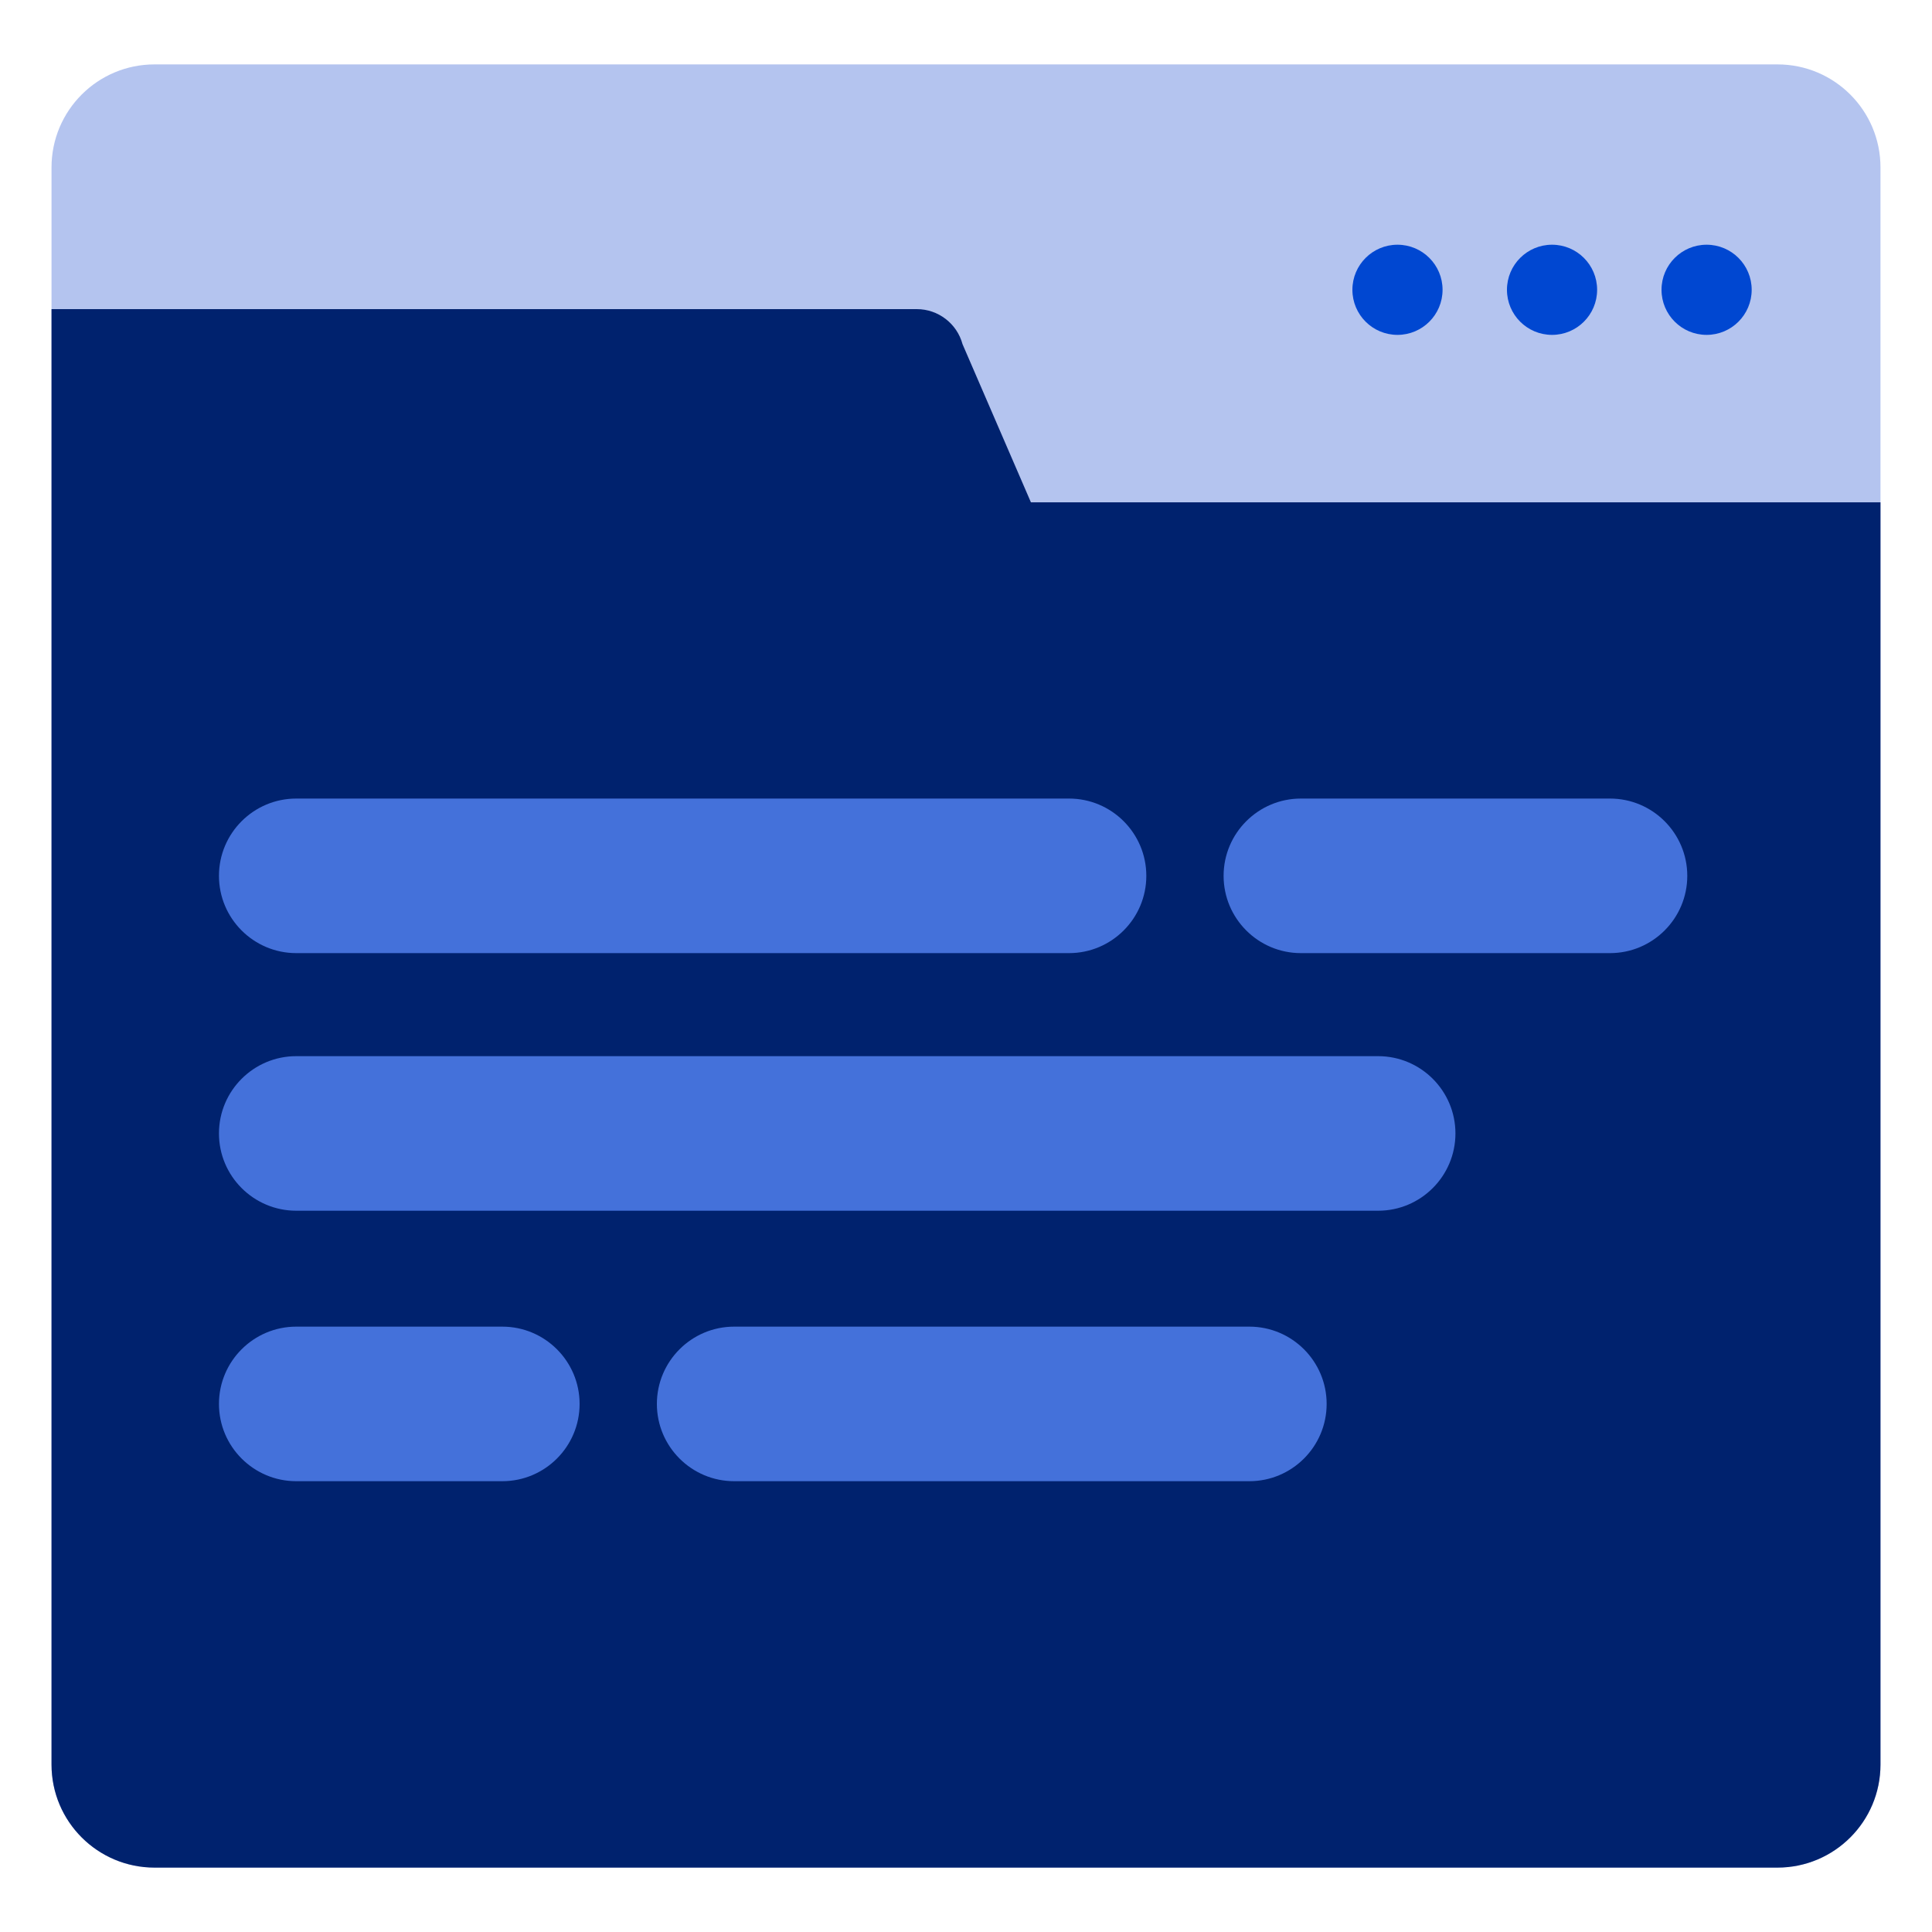
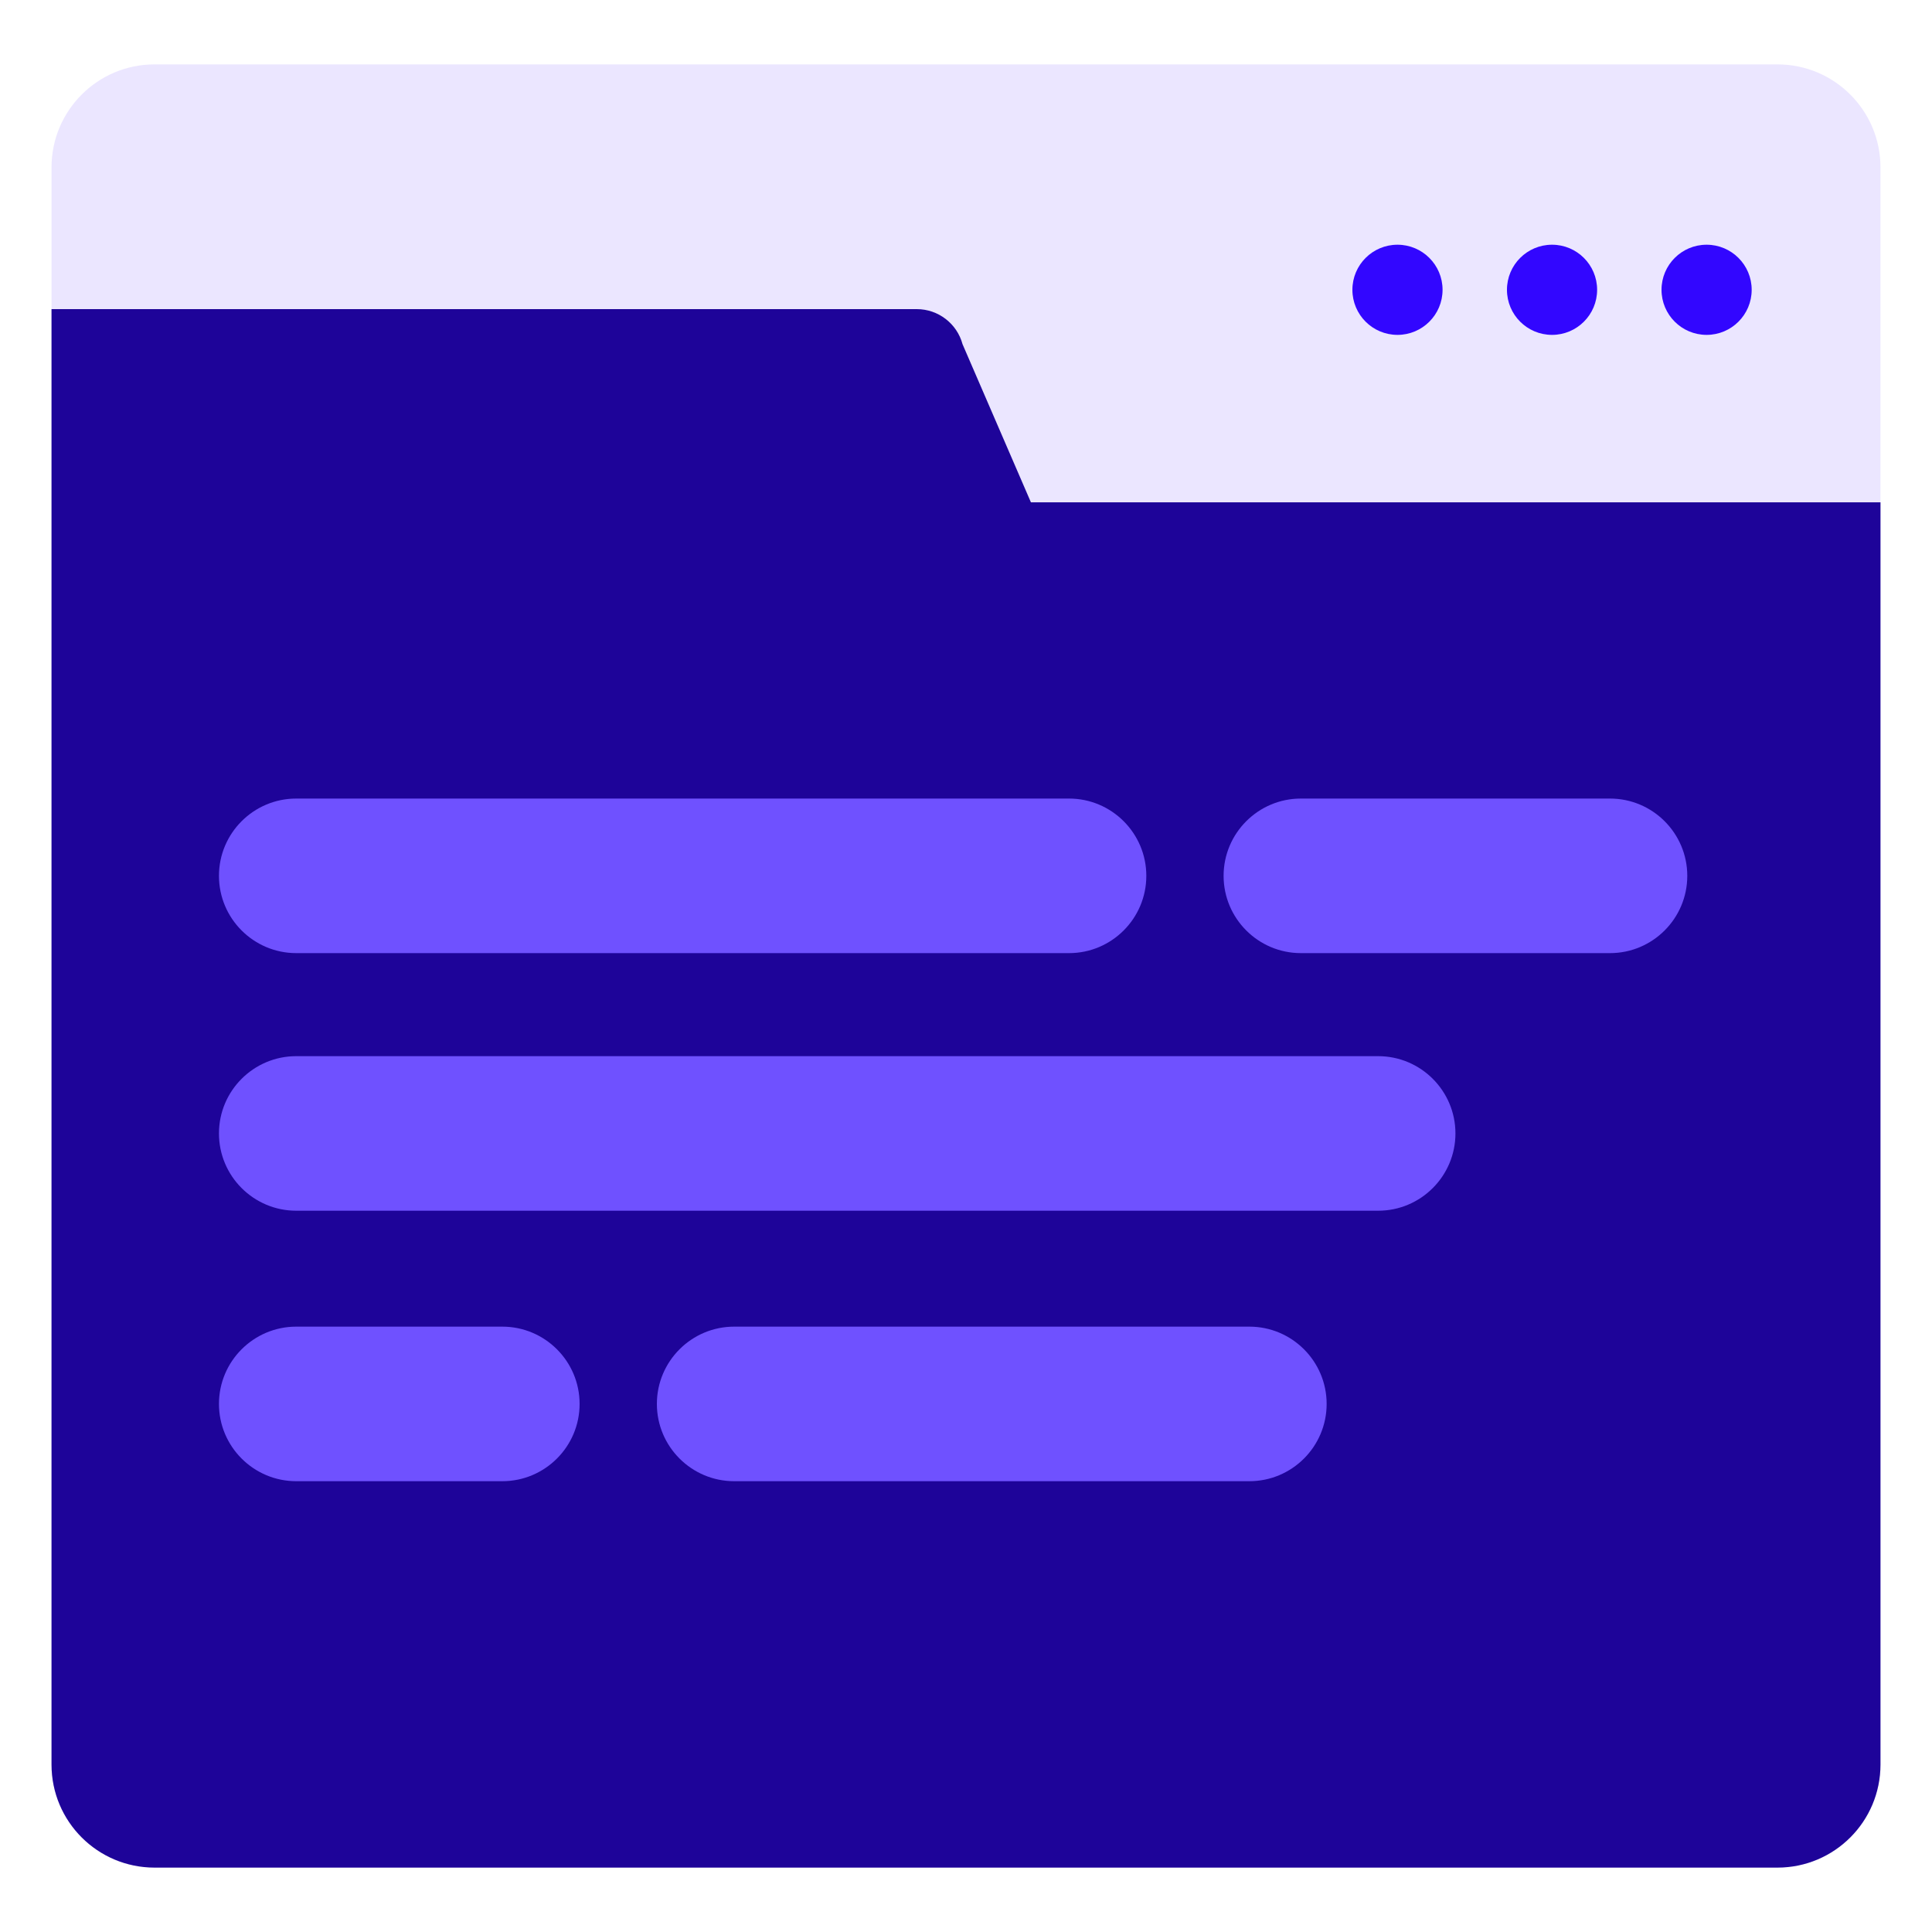
<svg xmlns="http://www.w3.org/2000/svg" version="1.1" id="Layer_1" x="0px" y="0px" viewBox="0 0 150 150" style="enable-background:new 0 0 150 150;" xml:space="preserve">
  <style type="text/css">
- 	.st0{fill:#B4C4EF;}
- 	.st1{fill:#00226E;}
- 	.st2{fill:#0047D1;}
- 	.st3{fill:#4471DA;}
+ 	.st0{fill:#EBE6FF;}
+ 	.st1{fill:#1E0499;}
+ 	.st2{fill:#3206FF;}
+ 	.st3{fill:#6F51FF;}
</style>
  <path class="st0" d="M12,145h126c4.42,0,8-3.58,8-8V13c0-4.42-3.58-8-8-8H12c-4.42,0-8,3.58-8,8v124C4,141.42,7.58,145,12,145z" />
  <path class="st1" d="M71.18,24c1.66,0,3.12,1.12,3.55,2.72L80.04,39H146v98c0,4.42-3.58,8-8,8H12c-4.42,0-8-3.58-8-8V24H71.18z" />
  <circle class="st2" cx="132.5" cy="22.5" r="3.5" />
  <circle class="st2" cx="120.5" cy="22.5" r="3.5" />
  <circle class="st2" cx="108.5" cy="22.5" r="3.5" />
  <path class="st3" d="M83,74H23c-3.31,0-6-2.69-6-6v0c0-3.31,2.69-6,6-6h60c3.31,0,6,2.69,6,6v0C89,71.31,86.31,74,83,74z" />
  <path class="st3" d="M39,115H23c-3.31,0-6-2.69-6-6v0c0-3.31,2.69-6,6-6h16c3.31,0,6,2.69,6,6v0C45,112.31,42.31,115,39,115z" />
  <path class="st3" d="M97,115H57c-3.31,0-6-2.69-6-6v0c0-3.31,2.69-6,6-6h40c3.31,0,6,2.69,6,6v0C103,112.31,100.31,115,97,115z" />
  <path class="st3" d="M125,74h-24c-3.31,0-6-2.69-6-6v0c0-3.31,2.69-6,6-6h24c3.31,0,6,2.69,6,6v0C131,71.31,128.31,74,125,74z" />
  <path class="st3" d="M107,94H23c-3.31,0-6-2.69-6-6v0c0-3.31,2.69-6,6-6h84c3.31,0,6,2.69,6,6v0C113,91.31,110.31,94,107,94z" />
</svg>
